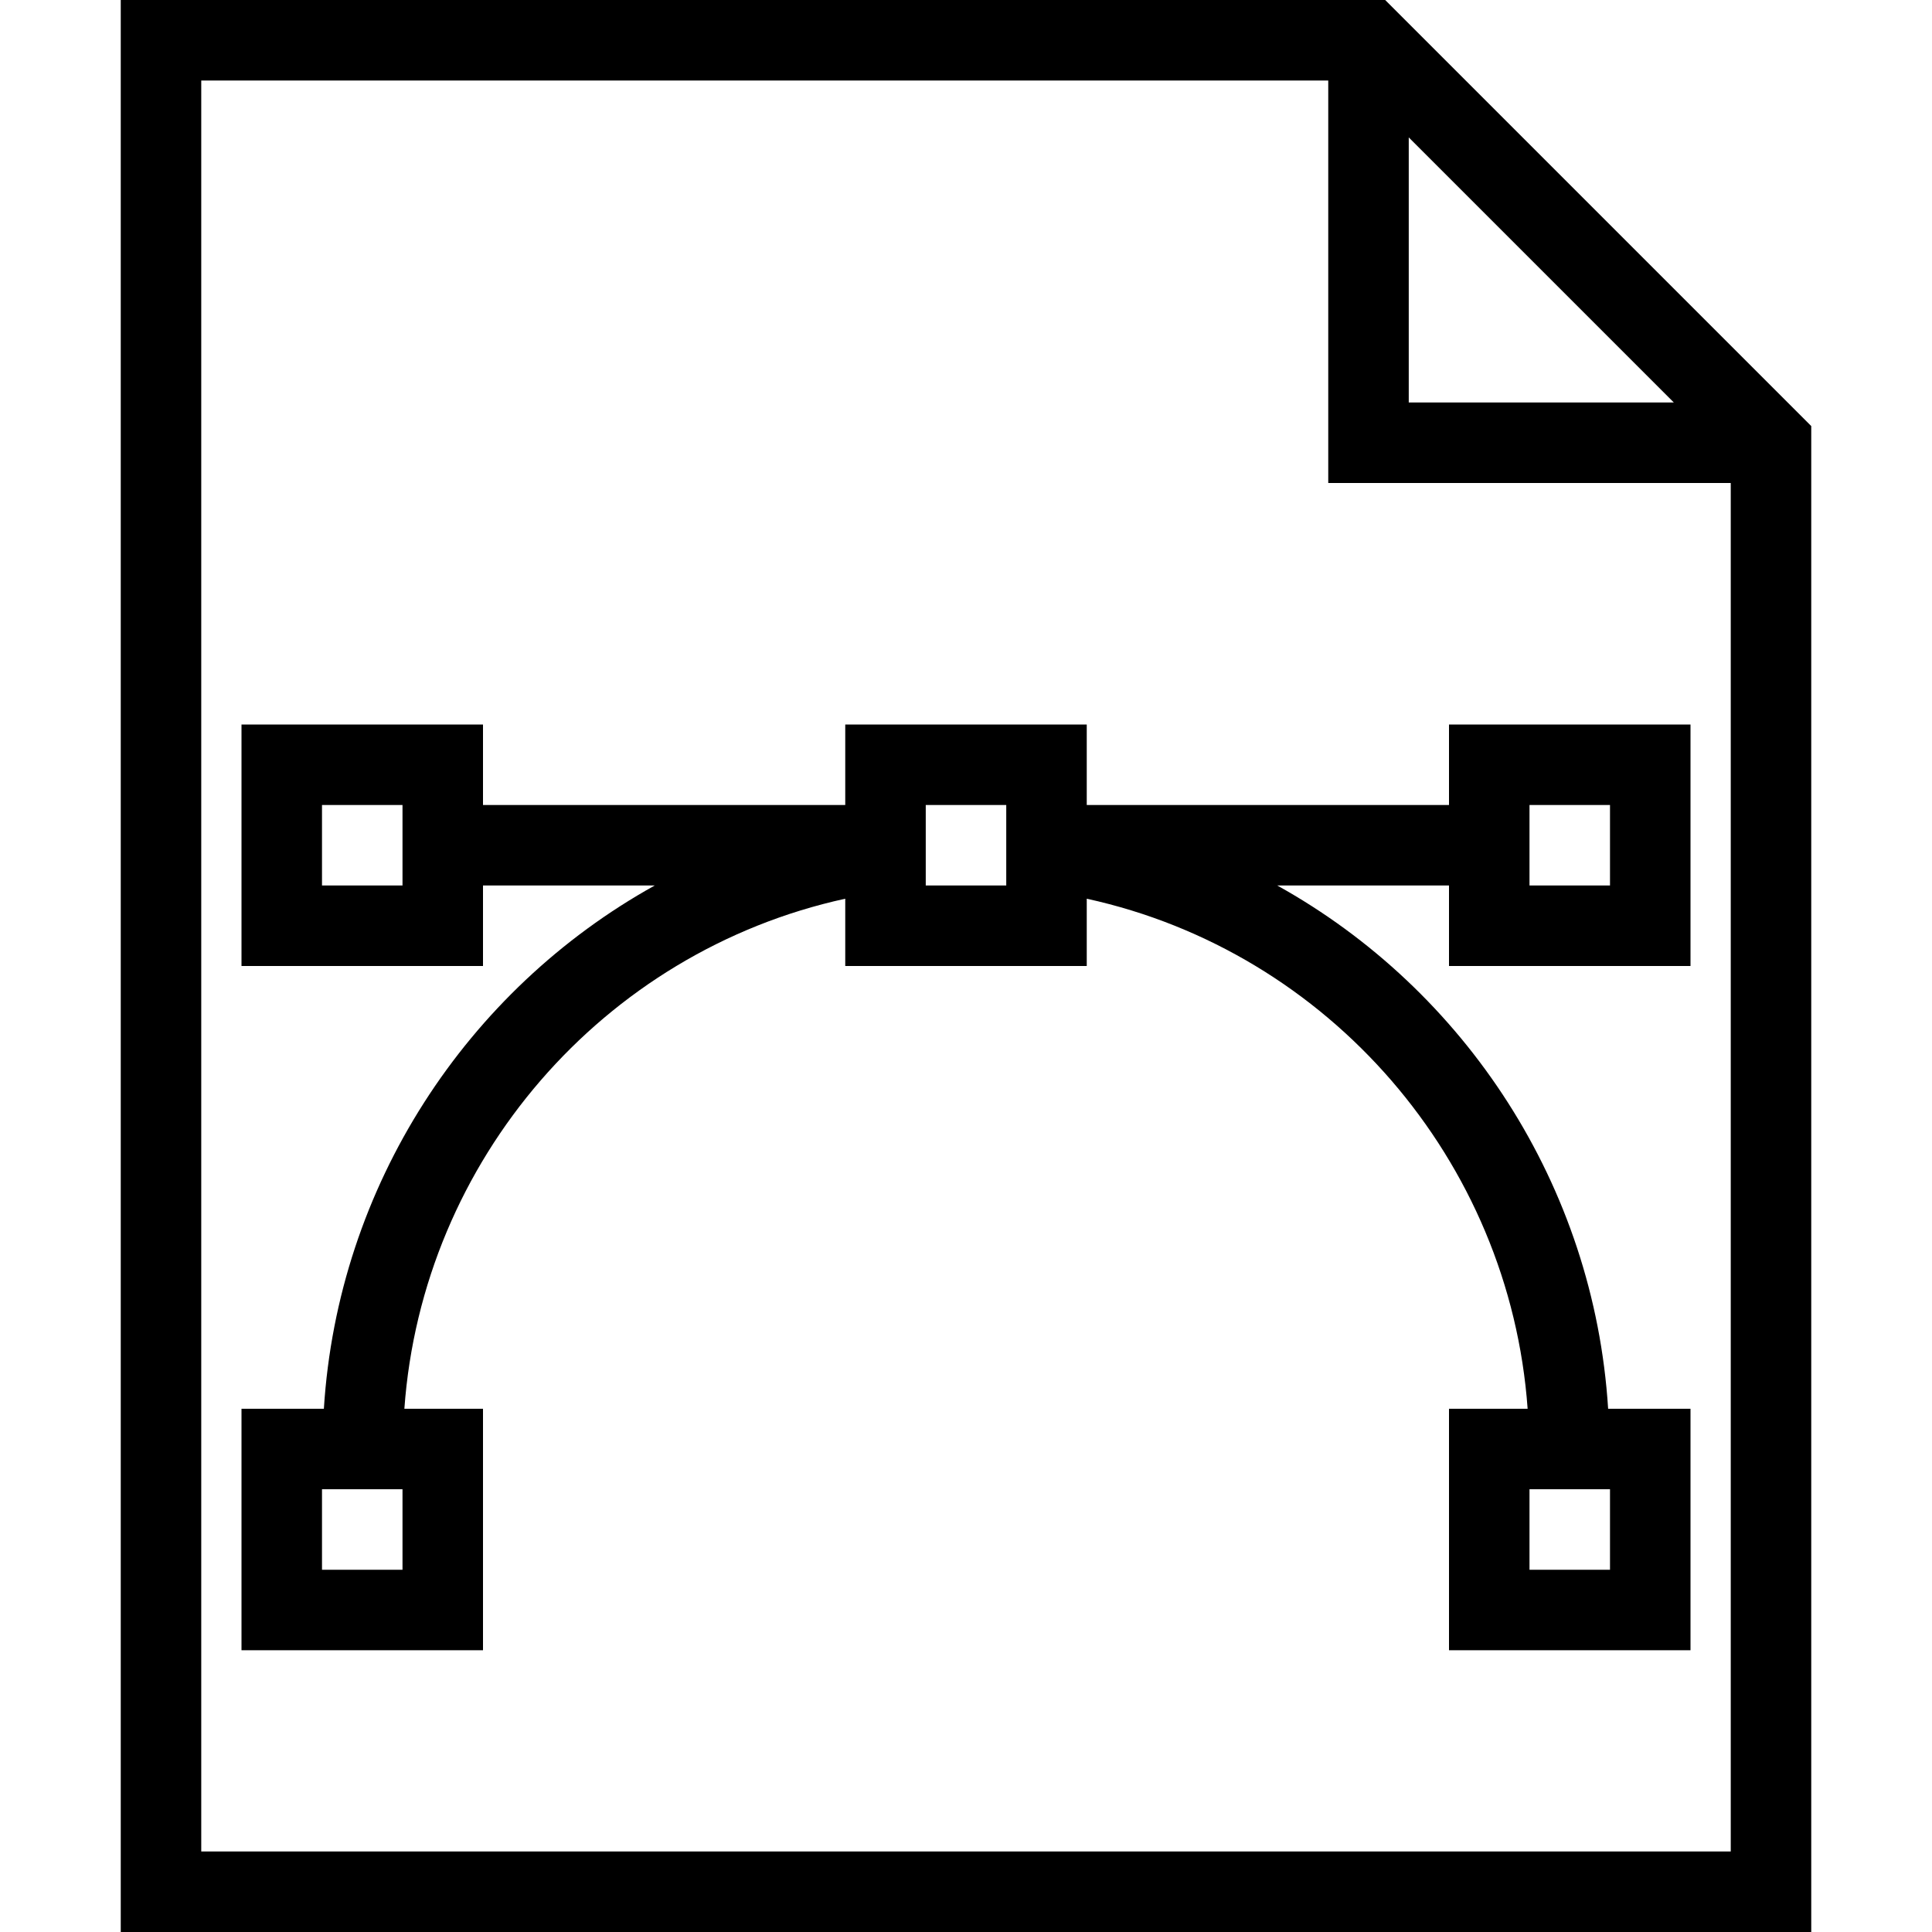
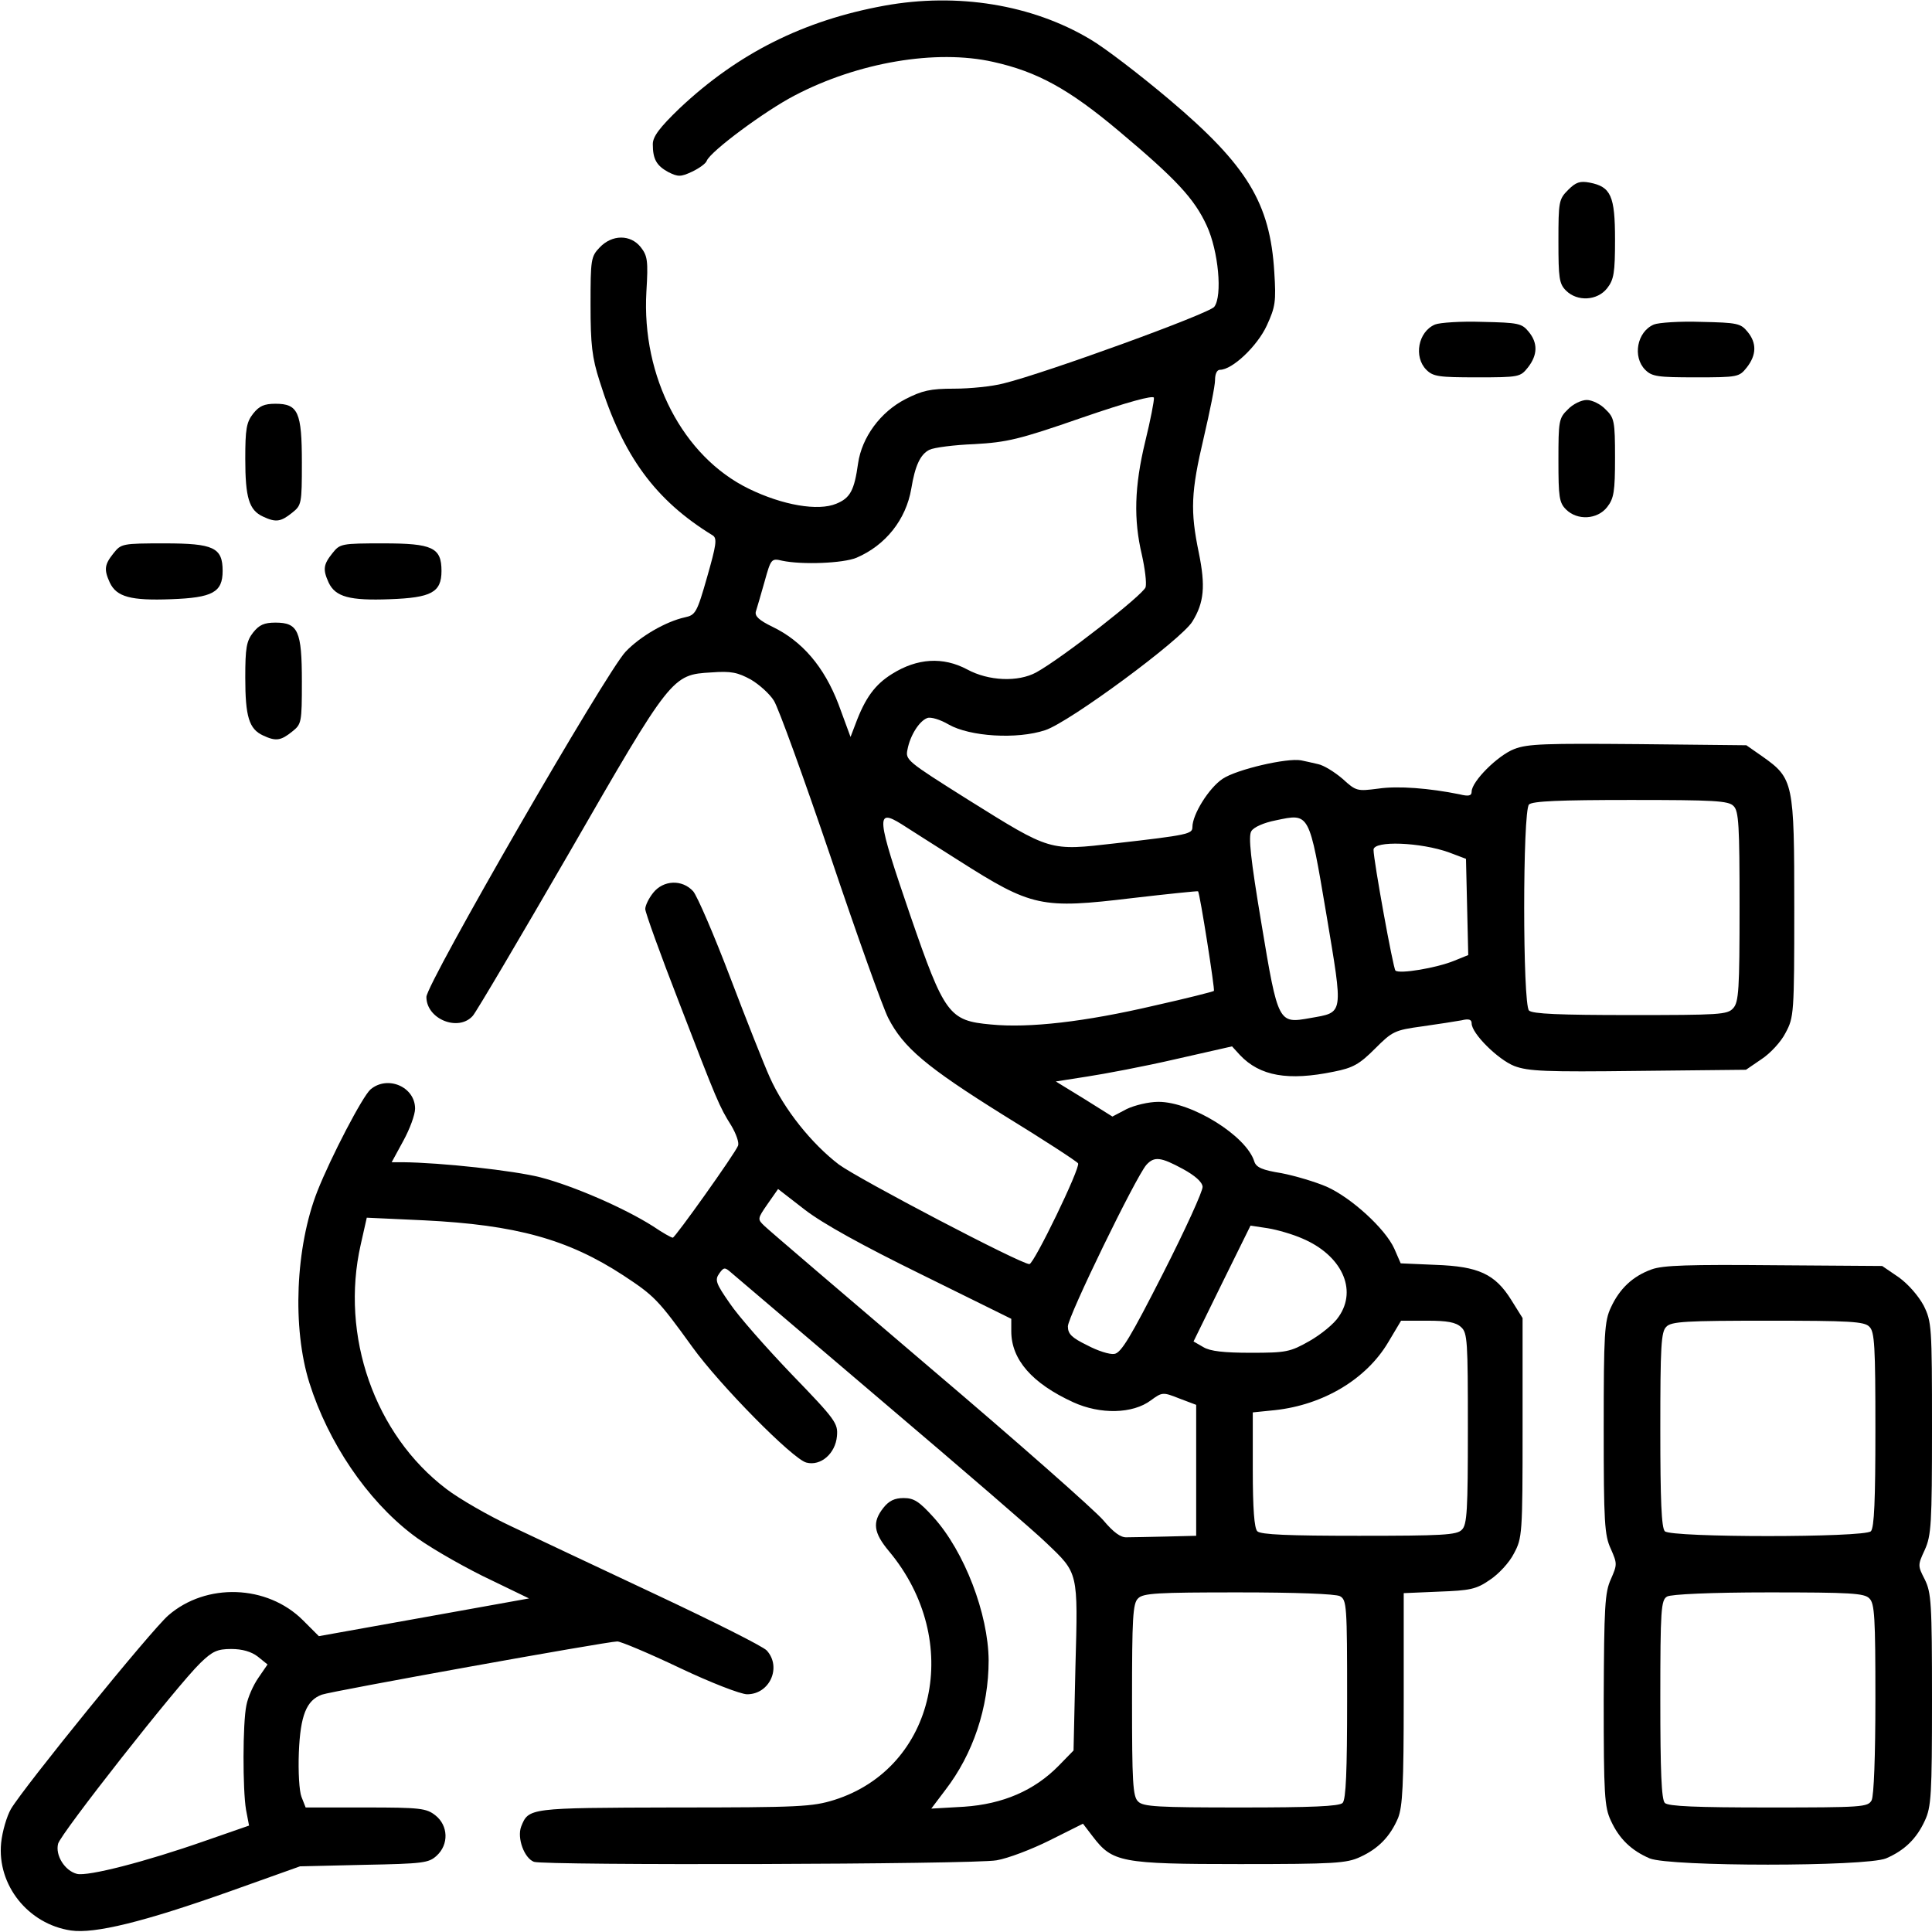
- <svg xmlns="http://www.w3.org/2000/svg" fill="#000000" height="800px" width="800px" version="1.1" id="Layer_1" viewBox="0 0 491.52 491.52" xml:space="preserve">
-   <g>
-     <g>
-       <path d="M430.08,245.76v-61.44h-61.44v20.48h-92.16v-20.48h-61.44v20.48h-92.16v-20.48H61.44v61.44h61.44v-20.48h43.693    c-47.875,26.592-80.612,76.407-84.177,133.12H61.44v61.44h61.44V358.4h-20.004c4.538-63.164,50.508-116.276,112.164-129.758    v17.117h61.44v-17.117c61.657,13.482,107.627,66.594,112.164,129.758H368.64v61.44h61.44V358.4h-20.956    c-3.566-56.713-36.302-106.528-84.177-133.12h43.693v20.48H430.08z M389.12,204.8h20.48v20.48h-20.48V204.8z M102.4,225.28H81.92    V204.8h20.48V225.28z M102.4,399.36H81.92v-20.48h20.48V399.36z M256,225.28h-20.48V204.8H256V225.28z M389.12,378.88h20.48v20.48    h-20.48V378.88z" />
-     </g>
-   </g>
-   <g>
-     <g>
-       <path d="M352.4,0H30.72v491.52H460.8V108.4L352.4,0z M358.4,34.96l67.44,67.44H358.4V34.96z M440.32,471.04H51.2V20.48h286.72    v102.4h102.4V471.04z" />
-     </g>
+ <svg xmlns="http://www.w3.org/2000/svg" version="1.0" width="512pt" height="512pt" viewBox="0 0 512 512" preserveAspectRatio="xMidYMid meet">
+   <g transform="translate(0,512) scale(0.1,-0.1)" fill="#000000" stroke="none">
+     <path d="M2344 5105 c-214 -39 -388 -126 -543 -272 -53 -51 -71 -75 -71 -95 0 -40 10 -57 41 -74 26 -13 33 -13 63 1 19 9 37 22 39 29 10 25 154 132 233 173 168 88 375 123 526 89 117 -26 201 -72 334 -184 150 -126 199 -178 232 -250 31 -67 42 -186 20 -215 -13 -18 -448 -176 -558 -203 -30 -8 -89 -14 -131 -14 -64 0 -85 -5 -130 -28 -66 -34 -115 -101 -125 -170 -10 -72 -21 -92 -58 -107 -48 -20 -142 -4 -232 40 -174 85 -284 296 -271 522 5 82 3 95 -15 118 -27 34 -76 34 -109 -1 -23 -24 -24 -32 -24 -152 0 -105 4 -140 24 -202 62 -199 148 -316 300 -409 12 -8 9 -26 -15 -110 -27 -95 -31 -101 -59 -107 -50 -11 -118 -50 -157 -91 -51 -53 -528 -880 -528 -915 0 -59 85 -93 123 -50 9 10 124 205 256 433 270 469 272 471 376 477 53 4 70 0 105 -19 22 -13 50 -38 61 -56 12 -19 79 -204 150 -413 70 -208 139 -401 153 -428 40 -78 100 -129 305 -257 106 -65 195 -123 198 -128 7 -11 -117 -267 -129 -267 -23 0 -452 225 -505 264 -72 55 -145 146 -183 231 -15 33 -62 152 -105 265 -43 113 -87 215 -98 228 -29 32 -79 30 -106 -4 -12 -15 -21 -34 -21 -43 0 -9 40 -120 89 -246 102 -265 107 -277 139 -328 13 -22 21 -45 18 -53 -8 -21 -167 -244 -173 -244 -4 0 -27 13 -52 30 -77 49 -211 107 -299 130 -71 18 -263 39 -365 40 l-29 0 31 57 c17 31 31 69 31 85 0 58 -73 89 -118 51 -21 -18 -105 -179 -141 -270 -58 -148 -67 -362 -21 -508 50 -158 152 -309 272 -401 34 -27 118 -76 186 -110 l124 -60 -278 -50 -279 -50 -42 42 c-95 95 -257 100 -357 13 -46 -40 -382 -454 -417 -513 -11 -19 -23 -60 -26 -90 -11 -111 71 -215 185 -232 63 -9 191 22 422 104 l185 66 170 4 c157 3 171 5 192 24 33 30 31 80 -3 107 -24 19 -40 21 -186 21 l-158 0 -11 28 c-6 15 -9 67 -7 118 4 98 20 138 61 153 24 9 756 141 783 141 9 0 83 -31 165 -70 82 -39 162 -70 179 -70 60 0 92 72 52 116 -10 11 -142 77 -293 148 -151 71 -323 152 -384 181 -60 28 -138 73 -172 99 -190 144 -282 406 -227 648 l16 71 152 -7 c243 -12 381 -50 528 -146 82 -54 92 -64 183 -190 72 -100 266 -297 302 -306 38 -10 77 24 81 70 3 34 -3 43 -120 164 -68 71 -142 155 -164 188 -37 53 -40 62 -28 79 12 17 15 17 31 3 10 -8 191 -163 403 -343 212 -180 407 -348 433 -374 85 -81 84 -75 77 -328 l-5 -222 -40 -41 c-64 -65 -147 -101 -250 -108 l-87 -5 37 49 c74 96 115 219 115 344 -1 123 -64 288 -146 379 -38 42 -52 51 -79 51 -24 0 -39 -7 -54 -26 -30 -38 -26 -66 15 -115 198 -237 124 -574 -145 -659 -58 -18 -91 -20 -425 -20 -386 -1 -385 -1 -405 -51 -11 -30 8 -83 34 -93 27 -10 1167 -7 1226 4 30 5 93 29 141 53 l88 44 26 -34 c52 -68 74 -73 389 -73 251 0 284 2 320 19 48 22 79 54 100 103 12 31 15 87 15 317 l0 279 93 4 c82 3 99 6 135 31 23 15 52 46 64 70 22 41 23 50 23 333 l0 291 -30 48 c-43 69 -87 89 -201 93 l-92 4 -17 39 c-24 53 -114 135 -179 164 -30 13 -84 29 -120 36 -50 8 -67 15 -72 31 -21 68 -166 158 -254 158 -26 0 -63 -9 -84 -19 l-38 -20 -75 47 -75 46 83 13 c46 7 152 27 234 46 l150 34 21 -23 c53 -56 128 -69 249 -44 51 10 68 20 109 61 46 46 52 49 125 59 42 6 88 13 104 16 20 5 27 2 27 -8 0 -27 70 -96 113 -113 37 -14 83 -16 328 -13 l286 3 41 28 c23 15 52 46 64 70 22 41 23 50 23 332 0 331 -2 342 -84 400 l-43 30 -286 3 c-245 2 -293 1 -329 -13 -44 -17 -113 -86 -113 -113 0 -11 -8 -13 -32 -7 -79 16 -163 23 -216 15 -55 -7 -58 -7 -94 26 -21 18 -50 36 -65 39 -16 4 -36 8 -45 10 -37 7 -171 -24 -208 -49 -36 -24 -80 -94 -80 -128 0 -18 -11 -21 -205 -43 -175 -20 -169 -22 -390 116 -162 102 -166 105 -160 133 7 37 31 75 52 83 9 4 35 -4 57 -17 56 -32 181 -40 256 -15 64 21 361 240 390 288 31 50 35 94 17 182 -23 111 -21 161 13 305 16 69 30 137 30 153 0 16 5 27 13 27 33 0 99 63 124 117 23 50 25 64 20 142 -11 183 -72 283 -278 457 -77 65 -172 138 -210 160 -154 92 -352 124 -545 89z m691 -1155 c-29 -120 -31 -207 -9 -300 8 -36 13 -74 10 -86 -5 -19 -221 -188 -290 -226 -48 -26 -126 -23 -183 8 -64 34 -132 30 -199 -12 -45 -28 -71 -63 -97 -133 l-13 -34 -32 87 c-38 99 -96 167 -175 205 -35 17 -47 28 -44 40 3 9 13 44 23 79 17 61 18 63 47 56 52 -11 161 -7 197 8 77 33 131 101 145 183 10 61 24 91 48 103 12 6 66 13 119 15 87 5 118 12 285 70 122 42 189 60 191 53 1 -7 -9 -59 -23 -116z m1559 -966 c14 -13 16 -52 16 -266 0 -220 -2 -254 -17 -270 -15 -17 -37 -18 -273 -18 -186 0 -259 3 -268 12 -17 17 -17 529 0 546 9 9 83 12 269 12 221 0 260 -2 273 -16z m-2054 -144 c195 -124 219 -129 461 -100 94 11 173 19 174 18 5 -6 45 -261 42 -264 -2 -2 -73 -20 -158 -39 -184 -43 -332 -60 -433 -50 -111 10 -123 26 -214 290 -89 260 -92 284 -23 241 20 -13 88 -56 151 -96z m975 -143 c45 -270 47 -259 -43 -275 -84 -15 -85 -15 -129 250 -29 173 -35 232 -27 245 6 11 34 23 65 29 90 19 88 23 134 -249z m325 164 l45 -17 3 -127 3 -128 -37 -15 c-46 -19 -146 -36 -156 -26 -6 6 -58 292 -58 320 0 25 125 20 200 -7z m-705 -839 c31 -17 51 -34 52 -47 1 -11 -46 -114 -105 -230 -85 -167 -111 -211 -129 -213 -12 -2 -44 8 -72 23 -41 20 -51 30 -51 50 0 26 180 396 208 428 21 23 38 21 97 -11z m-692 -280 l237 -117 0 -33 c0 -75 55 -138 164 -188 72 -33 158 -31 206 5 30 22 32 22 75 5 l45 -17 0 -173 0 -174 -80 -2 c-44 -1 -91 -2 -104 -2 -16 -1 -35 13 -62 45 -22 26 -228 208 -459 404 -231 197 -429 366 -439 376 -19 18 -19 19 8 58 l28 40 71 -55 c48 -37 153 -95 310 -172z m1008 96 c104 -44 147 -135 97 -207 -12 -19 -48 -48 -78 -65 -51 -29 -62 -31 -155 -31 -71 0 -108 4 -126 15 l-26 15 75 153 76 154 46 -7 c25 -4 66 -16 91 -27z m421 -235 c17 -15 18 -37 18 -269 0 -216 -2 -255 -16 -268 -13 -14 -52 -16 -273 -16 -186 0 -260 3 -269 12 -8 8 -12 59 -12 164 l0 151 59 6 c128 14 242 82 300 180 l34 57 70 0 c52 0 75 -4 89 -17z m-321 -713 c18 -10 19 -24 19 -273 0 -191 -3 -266 -12 -275 -9 -9 -83 -12 -269 -12 -221 0 -260 2 -273 16 -14 13 -16 52 -16 269 0 217 2 256 16 269 13 14 51 16 265 16 154 0 258 -4 270 -10z m-2868 -160 l26 -21 -24 -35 c-14 -20 -28 -52 -32 -73 -10 -47 -10 -224 -1 -277 l8 -42 -118 -41 c-157 -55 -309 -94 -338 -87 -32 8 -58 49 -50 80 7 27 315 419 377 479 32 31 45 37 82 37 29 0 53 -7 70 -20z" />
+     <path d="M4156 4617 c-25 -25 -26 -31 -26 -137 0 -97 2 -112 20 -130 30 -30 83 -27 109 6 18 23 21 41 21 129 0 116 -11 140 -67 151 -26 5 -37 1 -57 -19z" />
+     <path d="M3803 4260 c-45 -19 -57 -86 -23 -120 18 -18 33 -20 134 -20 112 0 115 1 135 26 26 33 27 65 2 95 -18 22 -27 24 -123 26 -56 2 -113 -2 -125 -7z" />
+     <path d="M4383 4260 c-45 -19 -57 -86 -23 -120 18 -18 33 -20 134 -20 112 0 115 1 135 26 26 33 27 65 2 95 -18 22 -27 24 -123 26 -56 2 -113 -2 -125 -7z" />
+     <path d="M4155 4035 c-24 -23 -25 -31 -25 -135 0 -97 2 -112 20 -130 30 -30 83 -27 109 6 18 23 21 41 21 131 0 97 -2 106 -25 128 -13 14 -36 25 -50 25 -14 0 -37 -11 -50 -25z" />
+     <path d="M671 4024 c-18 -23 -21 -41 -21 -120 0 -103 10 -136 47 -153 34 -16 47 -14 77 10 25 20 26 23 26 133 0 134 -10 156 -70 156 -30 0 -43 -6 -59 -26z" />
+     <path d="M301 3654 c-24 -30 -26 -43 -10 -78 18 -38 56 -48 162 -44 110 4 137 18 137 75 0 62 -24 73 -154 73 -112 0 -115 -1 -135 -26z" />
+     <path d="M881 3654 c-24 -30 -26 -43 -10 -78 18 -38 56 -48 162 -44 110 4 137 18 137 75 0 62 -24 73 -154 73 -112 0 -115 -1 -135 -26z" />
+     <path d="M671 3444 c-18 -23 -21 -41 -21 -120 0 -103 10 -136 47 -153 34 -16 47 -14 77 10 25 20 26 23 26 133 0 134 -10 156 -70 156 -30 0 -43 -6 -59 -26z" />
+     <path d="M4377 1756 c-50 -18 -85 -51 -108 -101 -17 -36 -19 -69 -19 -320 0 -249 2 -284 19 -320 17 -39 17 -41 0 -80 -16 -35 -18 -72 -19 -320 0 -251 2 -284 19 -320 22 -48 54 -79 103 -100 55 -22 571 -22 626 0 49 21 81 52 103 100 17 36 19 69 19 320 0 258 -2 284 -19 319 -19 37 -19 38 0 79 17 38 19 68 19 322 0 272 -1 282 -22 325 -14 26 -41 57 -66 75 l-44 30 -286 2 c-226 2 -295 0 -325 -11z m577 -152 c14 -13 16 -52 16 -273 0 -186 -3 -260 -12 -269 -17 -17 -529 -17 -546 0 -9 9 -12 83 -12 269 0 221 2 260 16 273 13 14 52 16 269 16 217 0 256 -2 269 -16z m0 -720 c14 -13 16 -51 16 -265 0 -154 -4 -258 -10 -270 -10 -18 -24 -19 -273 -19 -191 0 -266 3 -275 12 -9 9 -12 84 -12 275 0 239 2 263 18 272 10 6 116 11 269 11 216 0 254 -2 267 -16z" />
  </g>
</svg>
